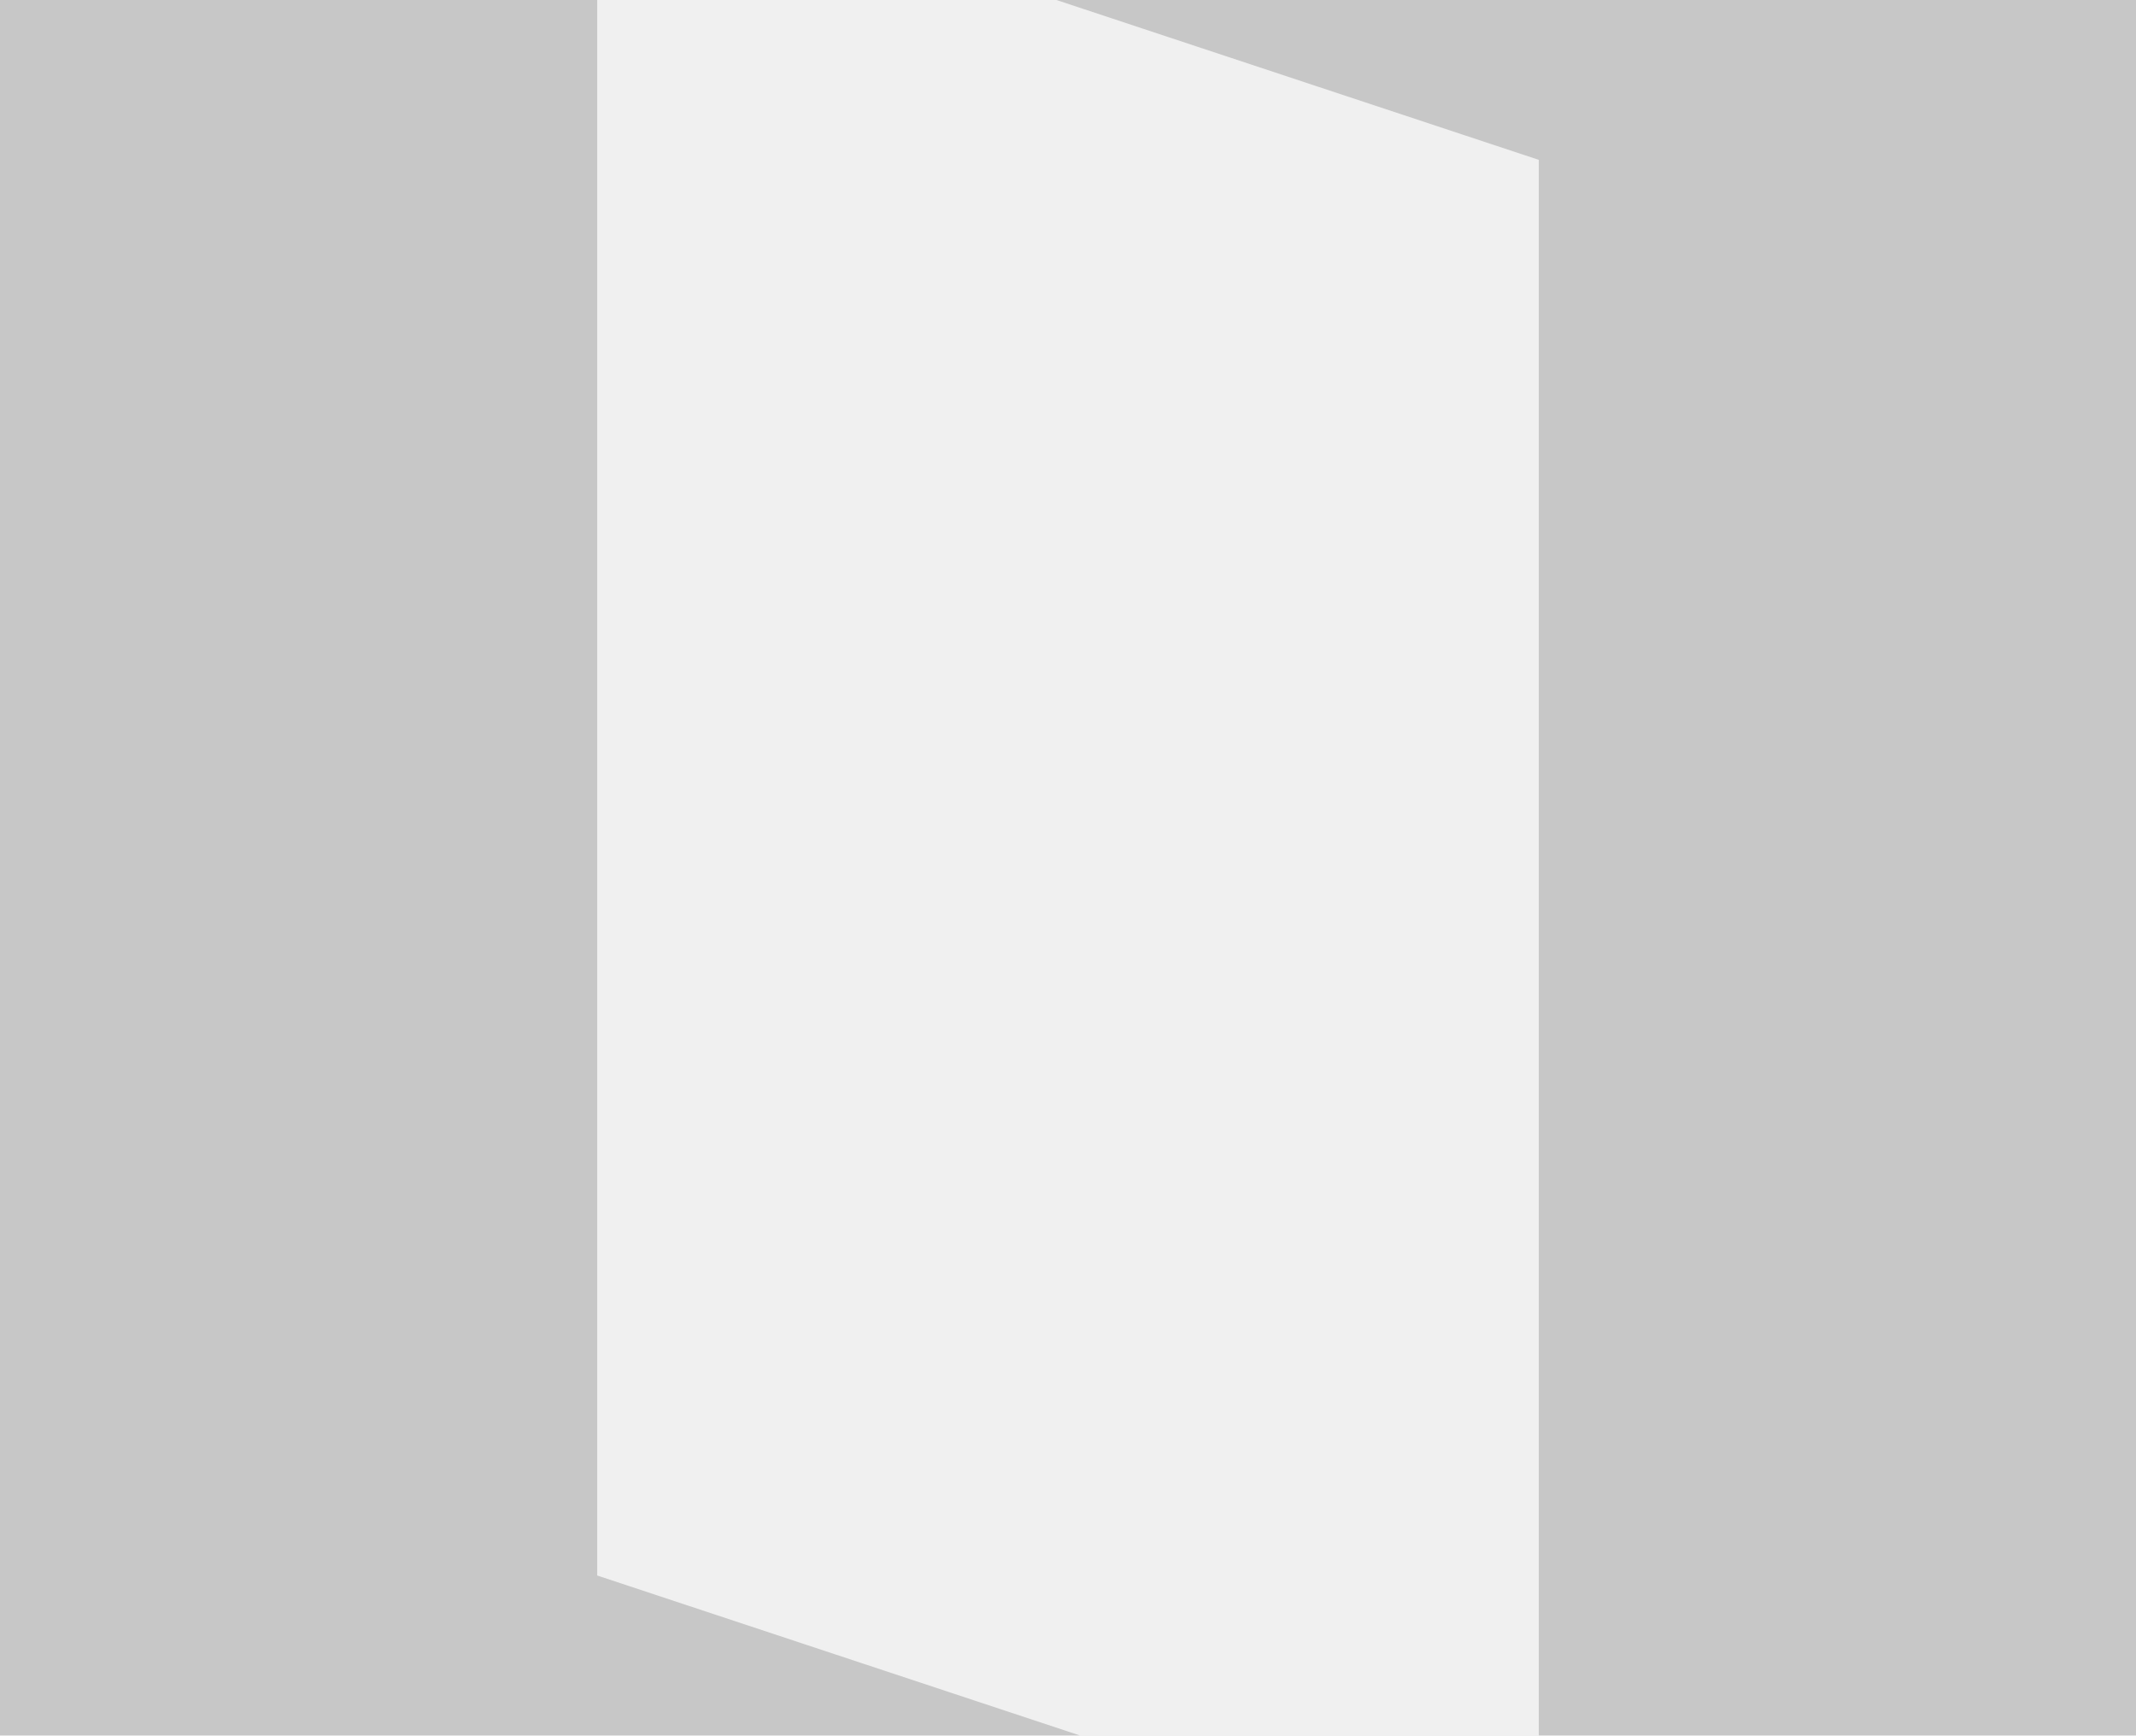
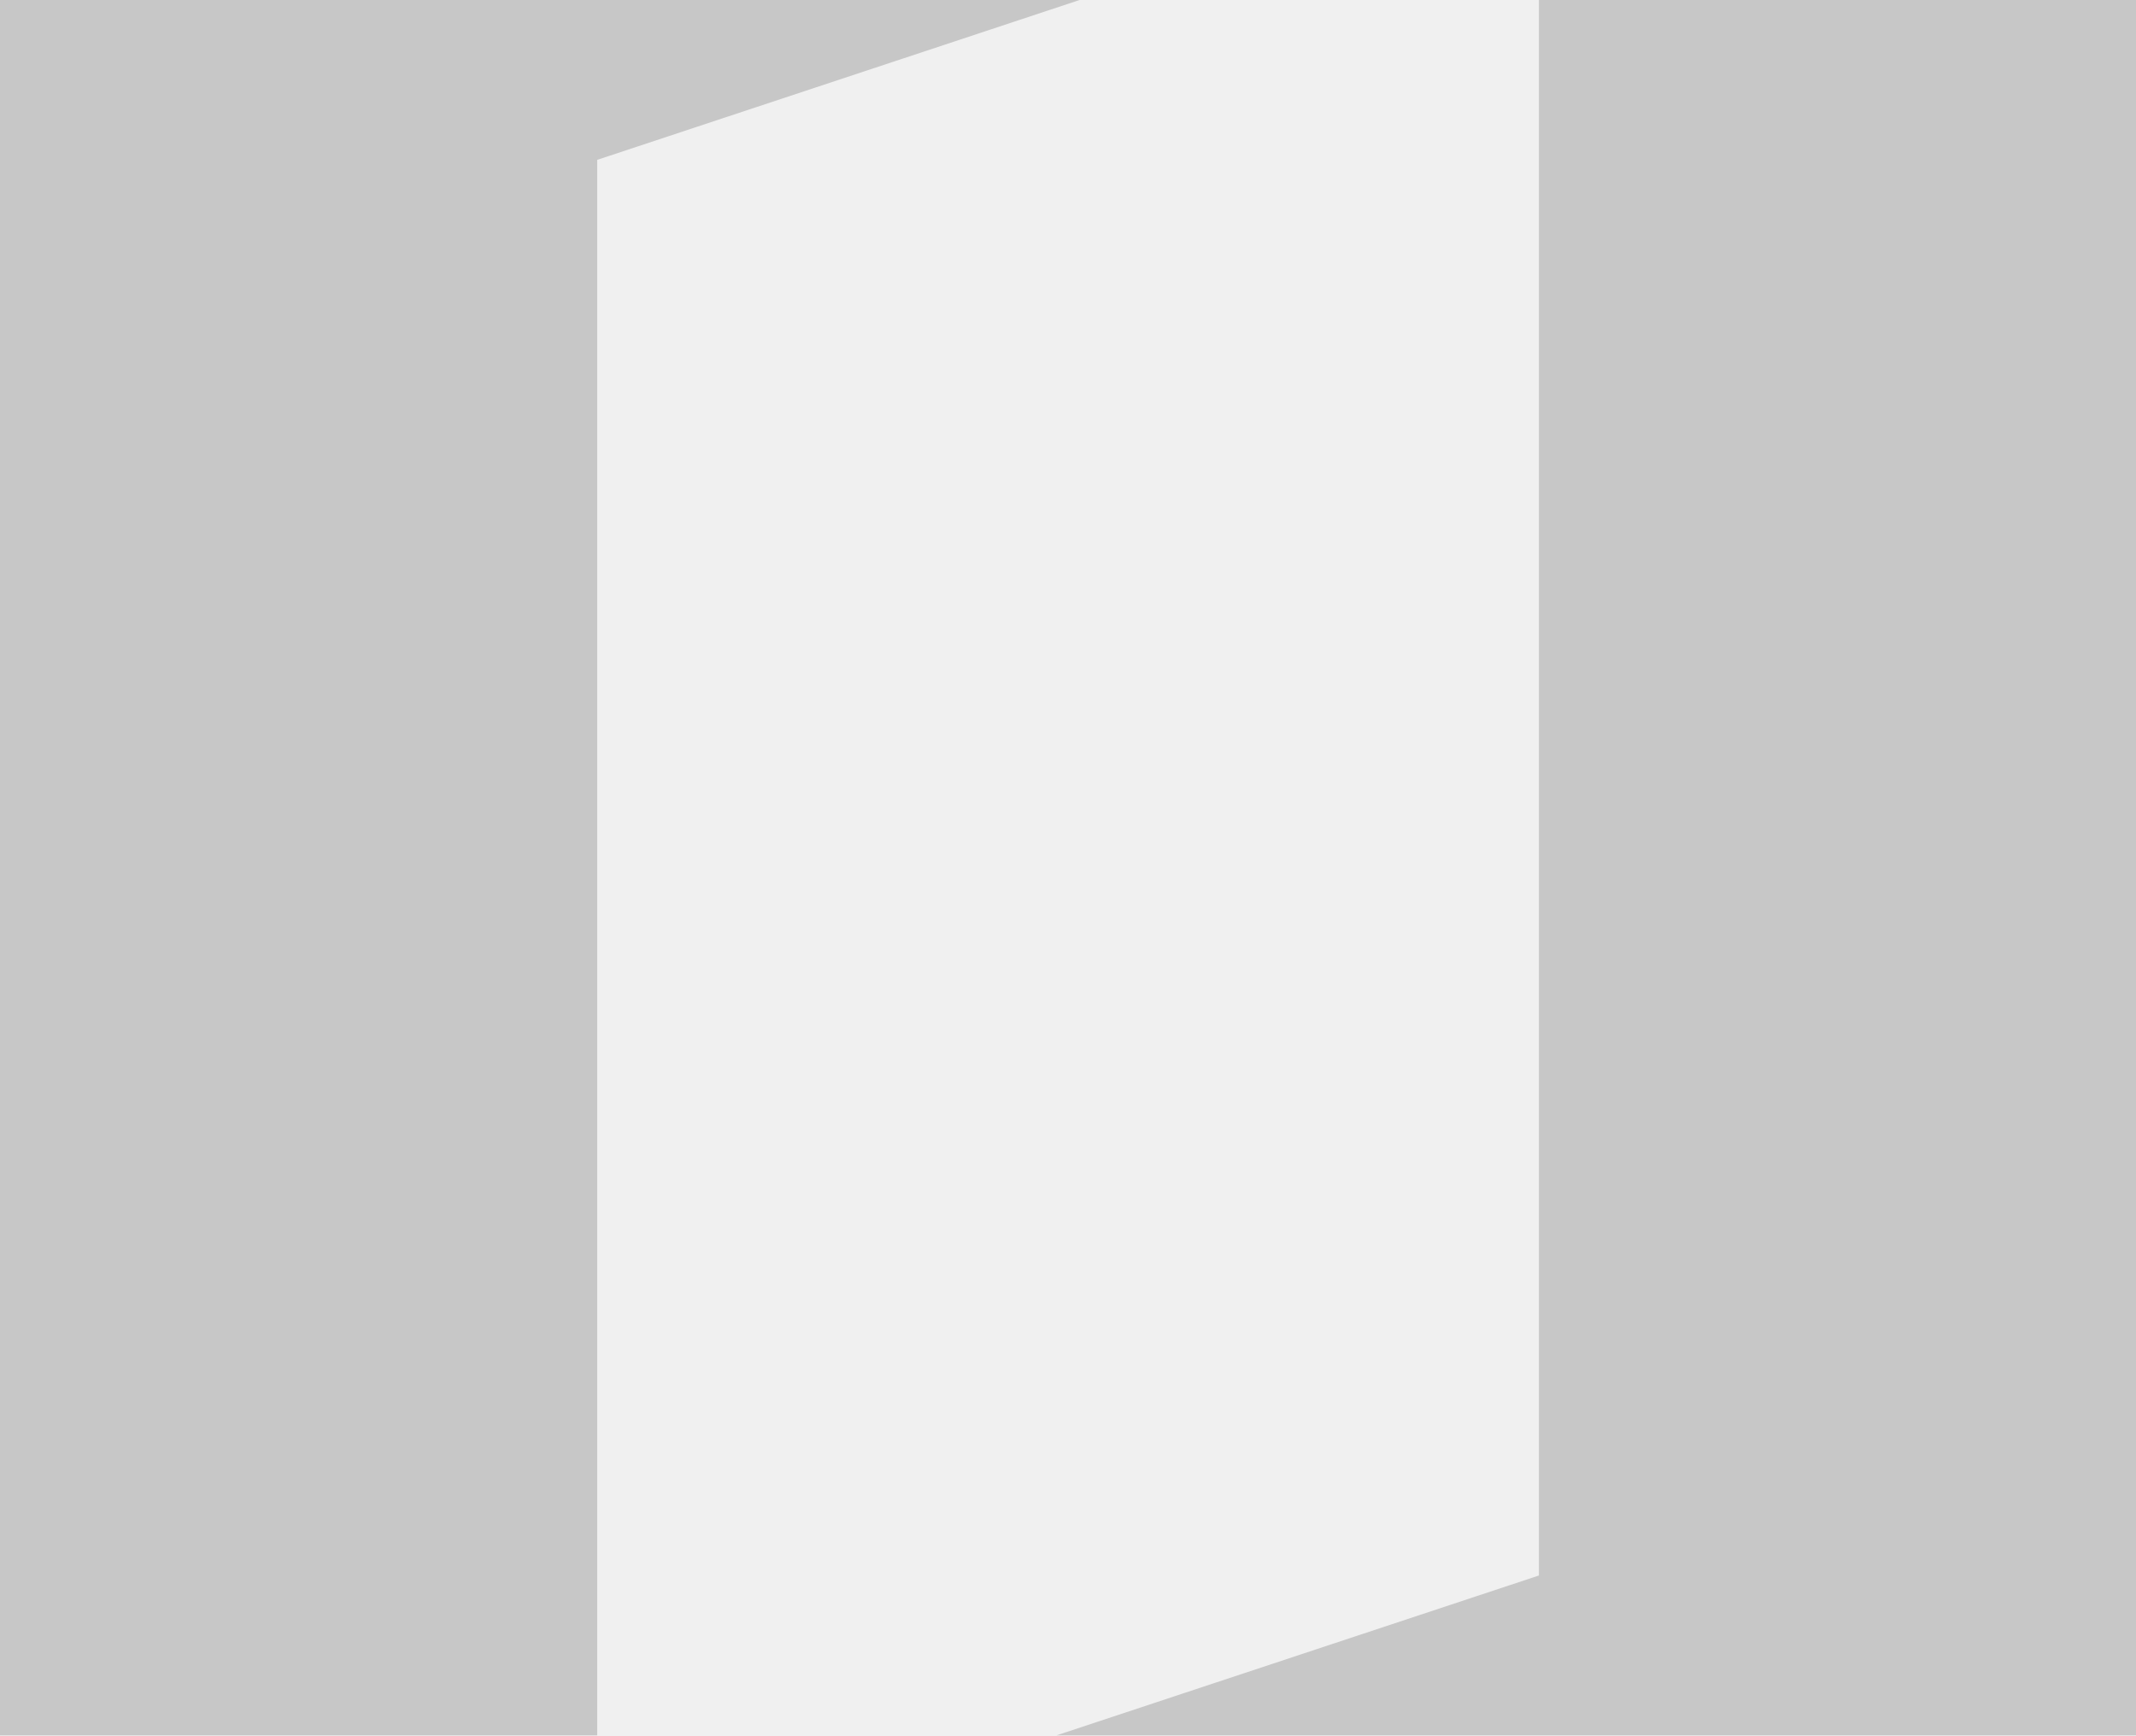
<svg xmlns="http://www.w3.org/2000/svg" width="32" height="26" viewBox="0 0 32 26" fill="none">
-   <path d="M16.174 26L8.947 23.605V0H0V26H16.174Z" fill="#242424" fill-opacity="0.2" />
-   <path d="M15.826 0L23.053 2.395V26H32V0H15.826Z" fill="#242424" fill-opacity="0.2" />
+   <g clip-path="url(#clip0_6236_5432)">
+     <path d="M16.174 0L8.947 2.395V26H0V0H16.174Z" fill="#242424" fill-opacity="0.2" />
+     <path d="M15.828 26L23.055 23.605V0H32.002V26H15.828Z" fill="#242424" fill-opacity="0.2" />
+   </g>
+   <defs>
+     <clipPath id="clip0_6236_5432">
+       <rect width="32" height="26" fill="white" transform="matrix(1 0 0 -1 0 26)" />
+     </clipPath>
+   </defs>
</svg>
